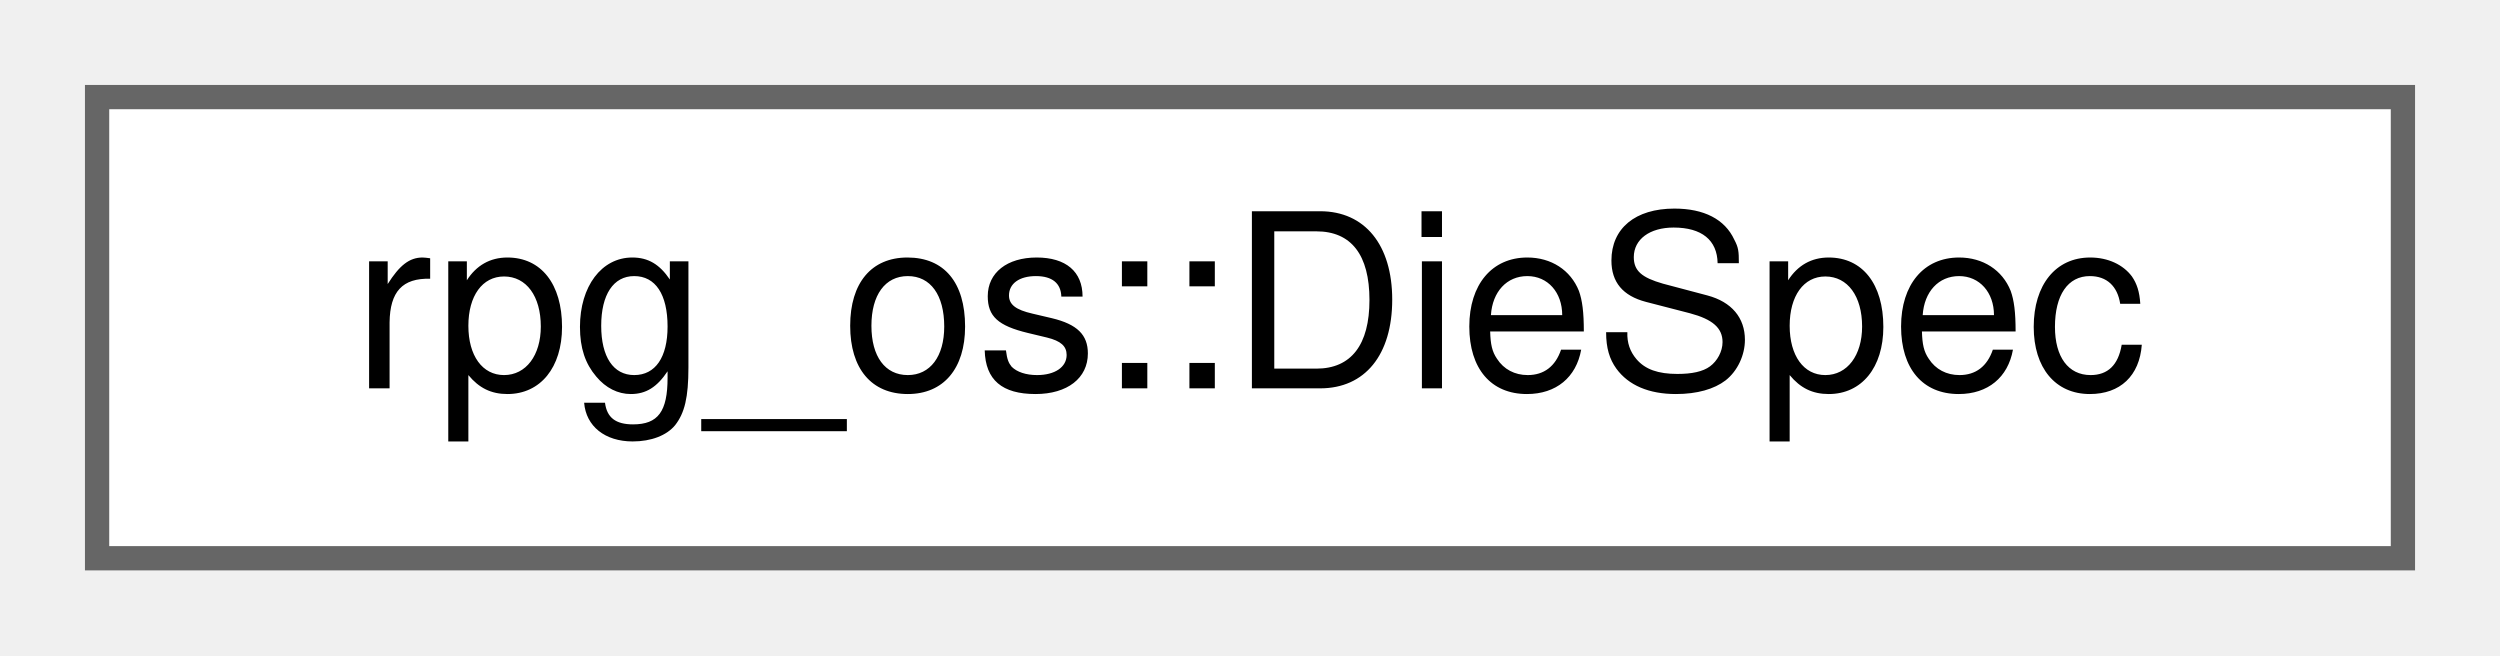
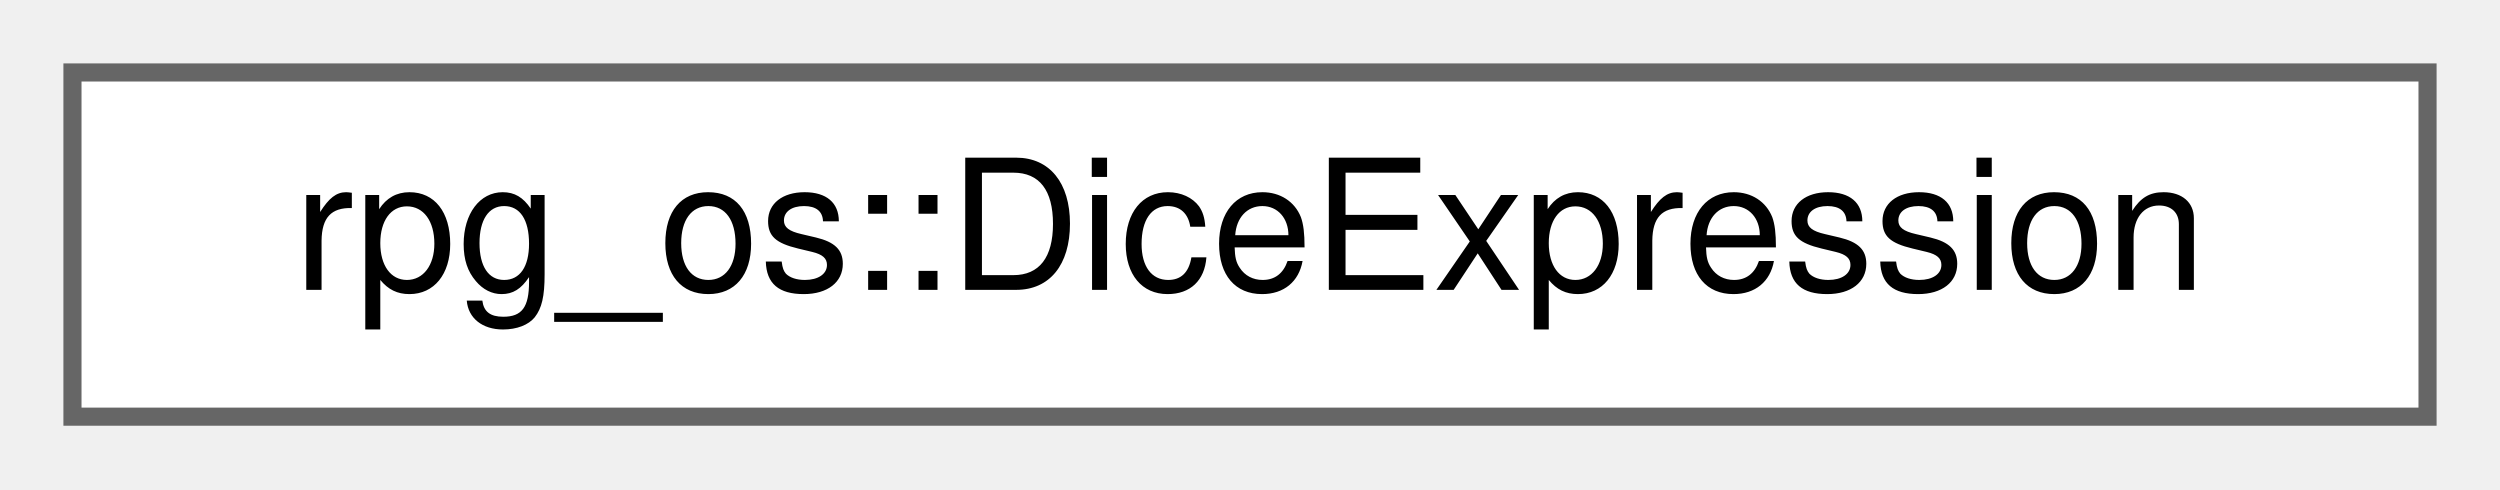
- <svg xmlns="http://www.w3.org/2000/svg" xmlns:xlink="http://www.w3.org/1999/xlink" width="103pt" height="27pt" viewBox="0.00 0.00 103.00 27.00">
+ <svg xmlns="http://www.w3.org/2000/svg" xmlns:xlink="http://www.w3.org/1999/xlink" width="138pt" height="27pt" viewBox="0.00 0.00 138.00 27.00">
  <g id="graph0" class="graph" transform="scale(1 1) rotate(0) translate(4 23)">
    <g id="Node000000" class="node">
      <g id="a_Node000000">
-         <a xlink:href="structrpg__os_1_1DieSpec.html" target="_top" xlink:title=" ">
-           <polygon fill="white" stroke="#666666" points="95,-19 0,-19 0,0 95,0 95,-19" />
-           <text text-anchor="middle" x="47.5" y="-7" font-family="Helvetica,sans-Serif" font-size="10.00">rpg_os::DieSpec</text>
+         <a xlink:href="classrpg__os_1_1DiceExpression.html" target="_top" xlink:title=" ">
+           <polygon fill="white" stroke="#666666" points="130,-19 0,-19 0,0 130,0 130,-19" />
+           <text text-anchor="middle" x="65" y="-7" font-family="Helvetica,sans-Serif" font-size="10.00">rpg_os::DiceExpression</text>
        </a>
      </g>
    </g>
  </g>
</svg>
